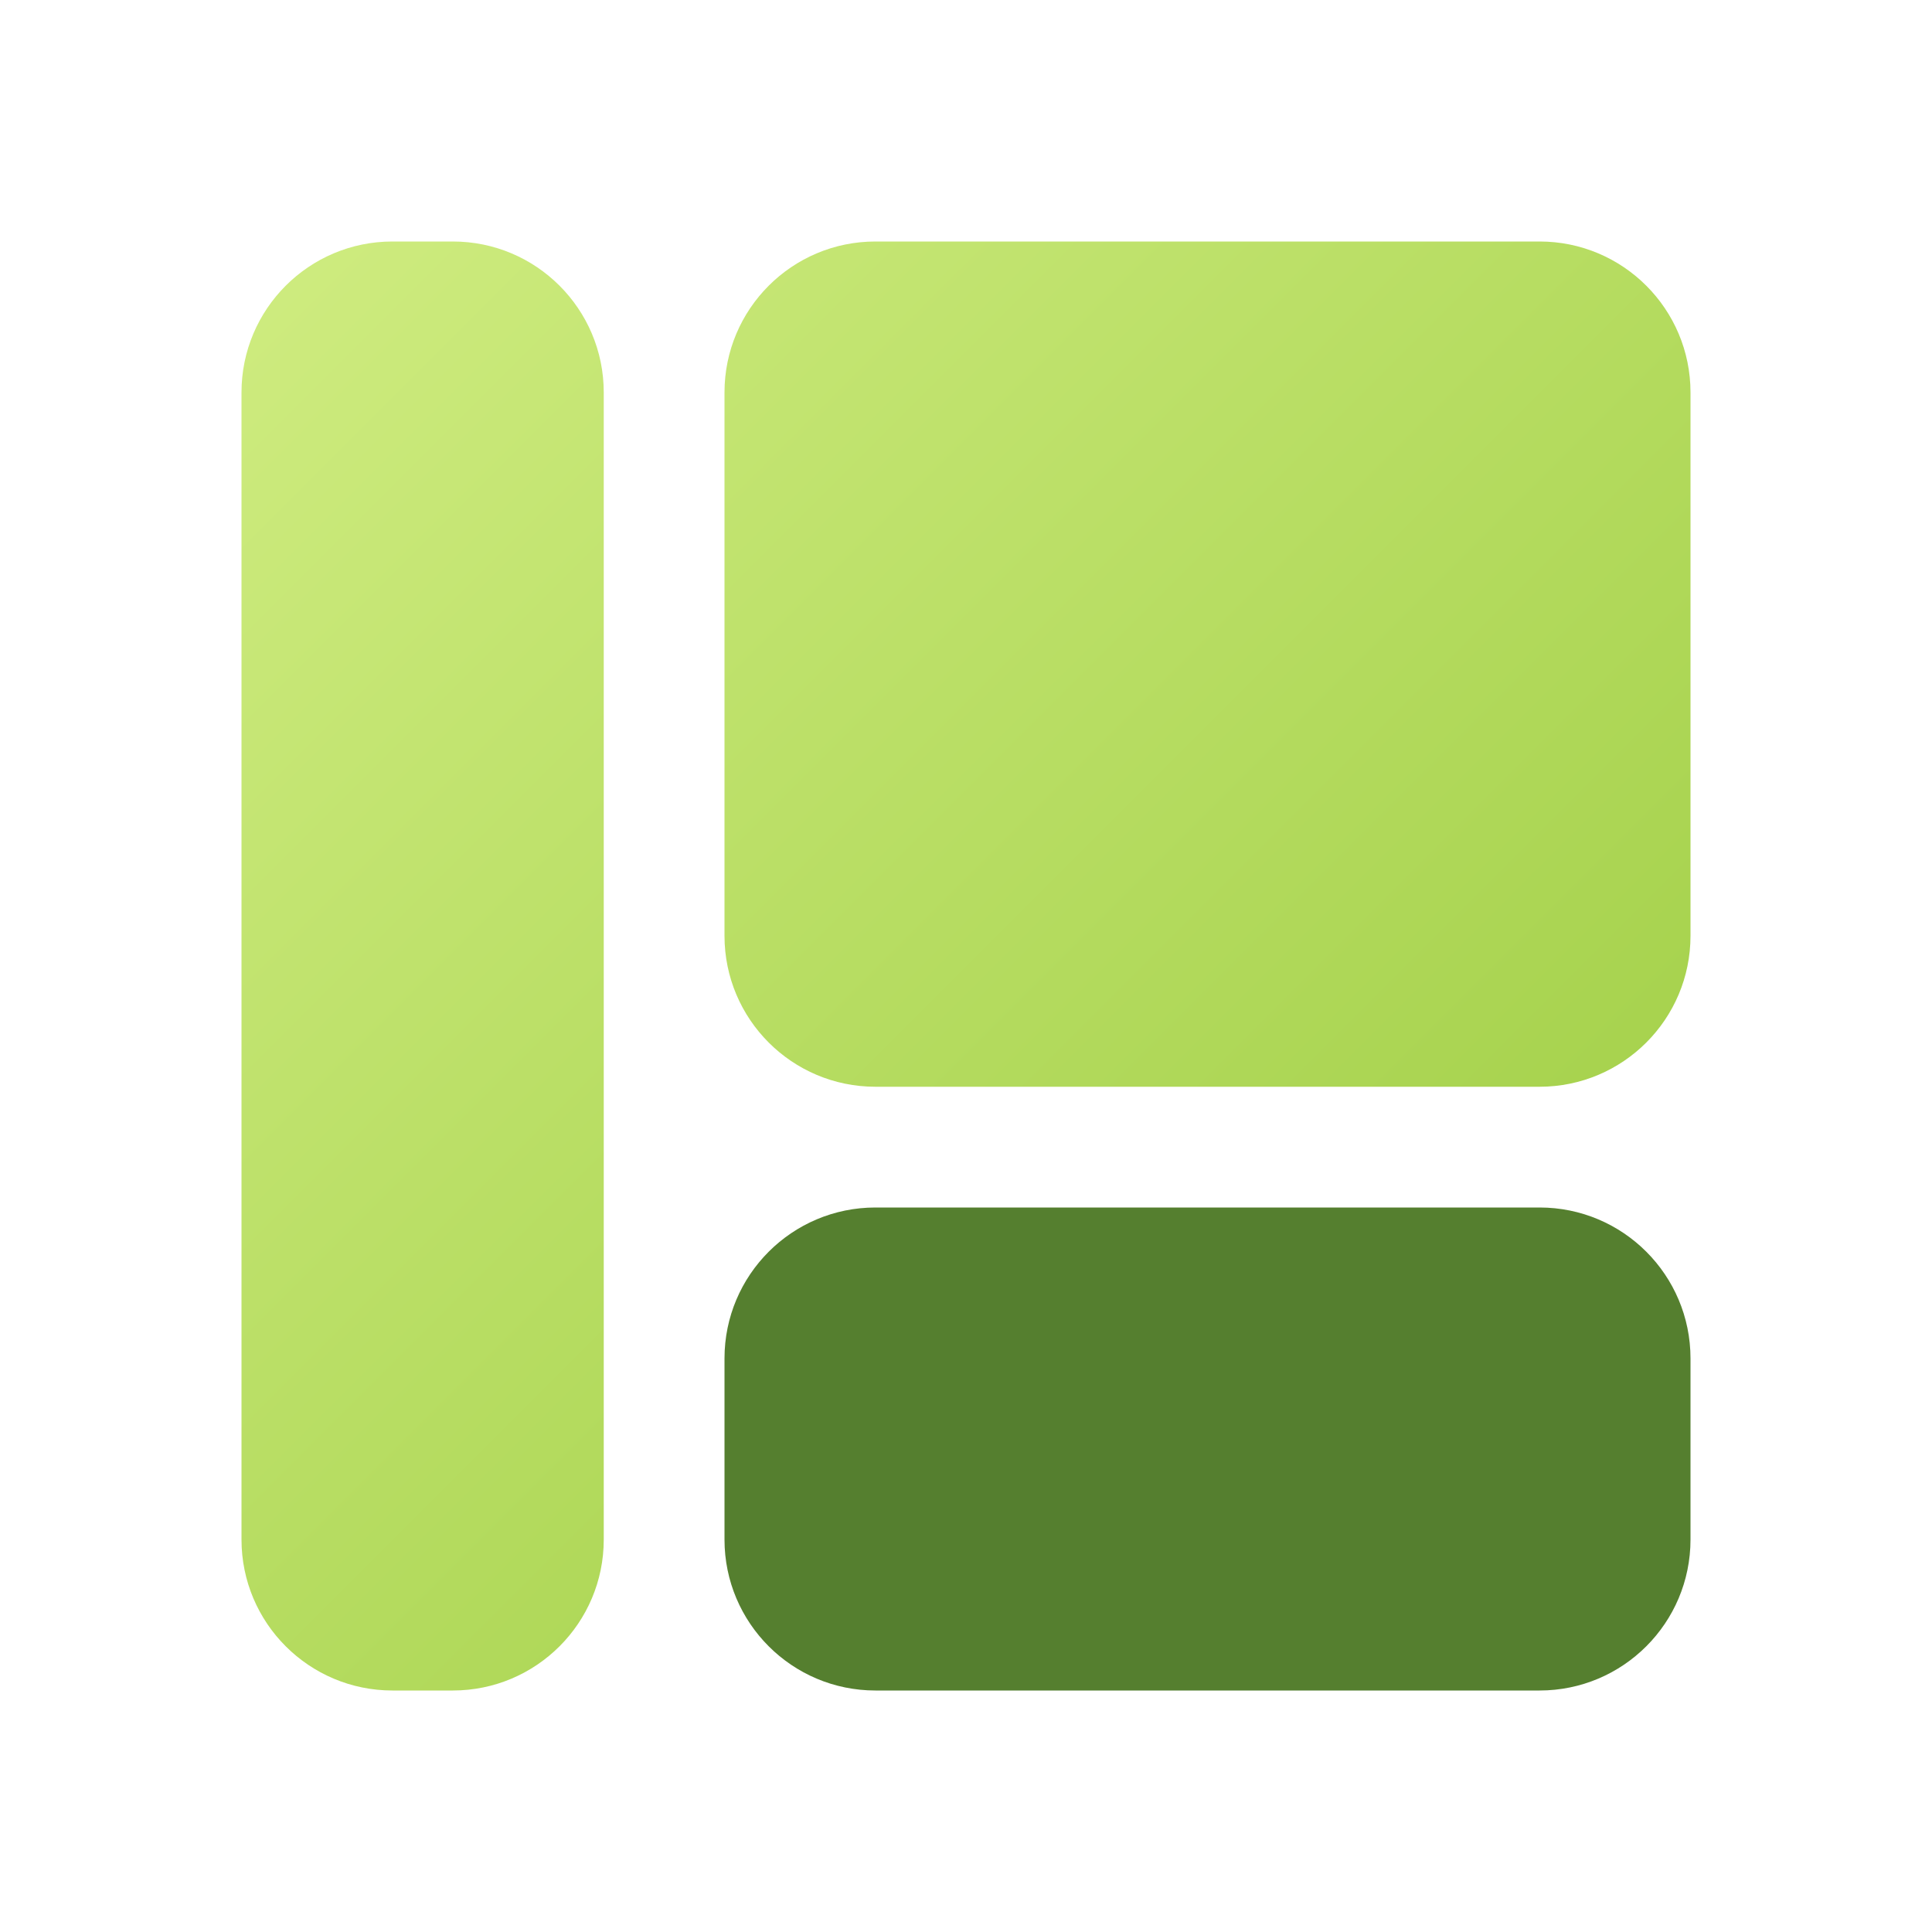
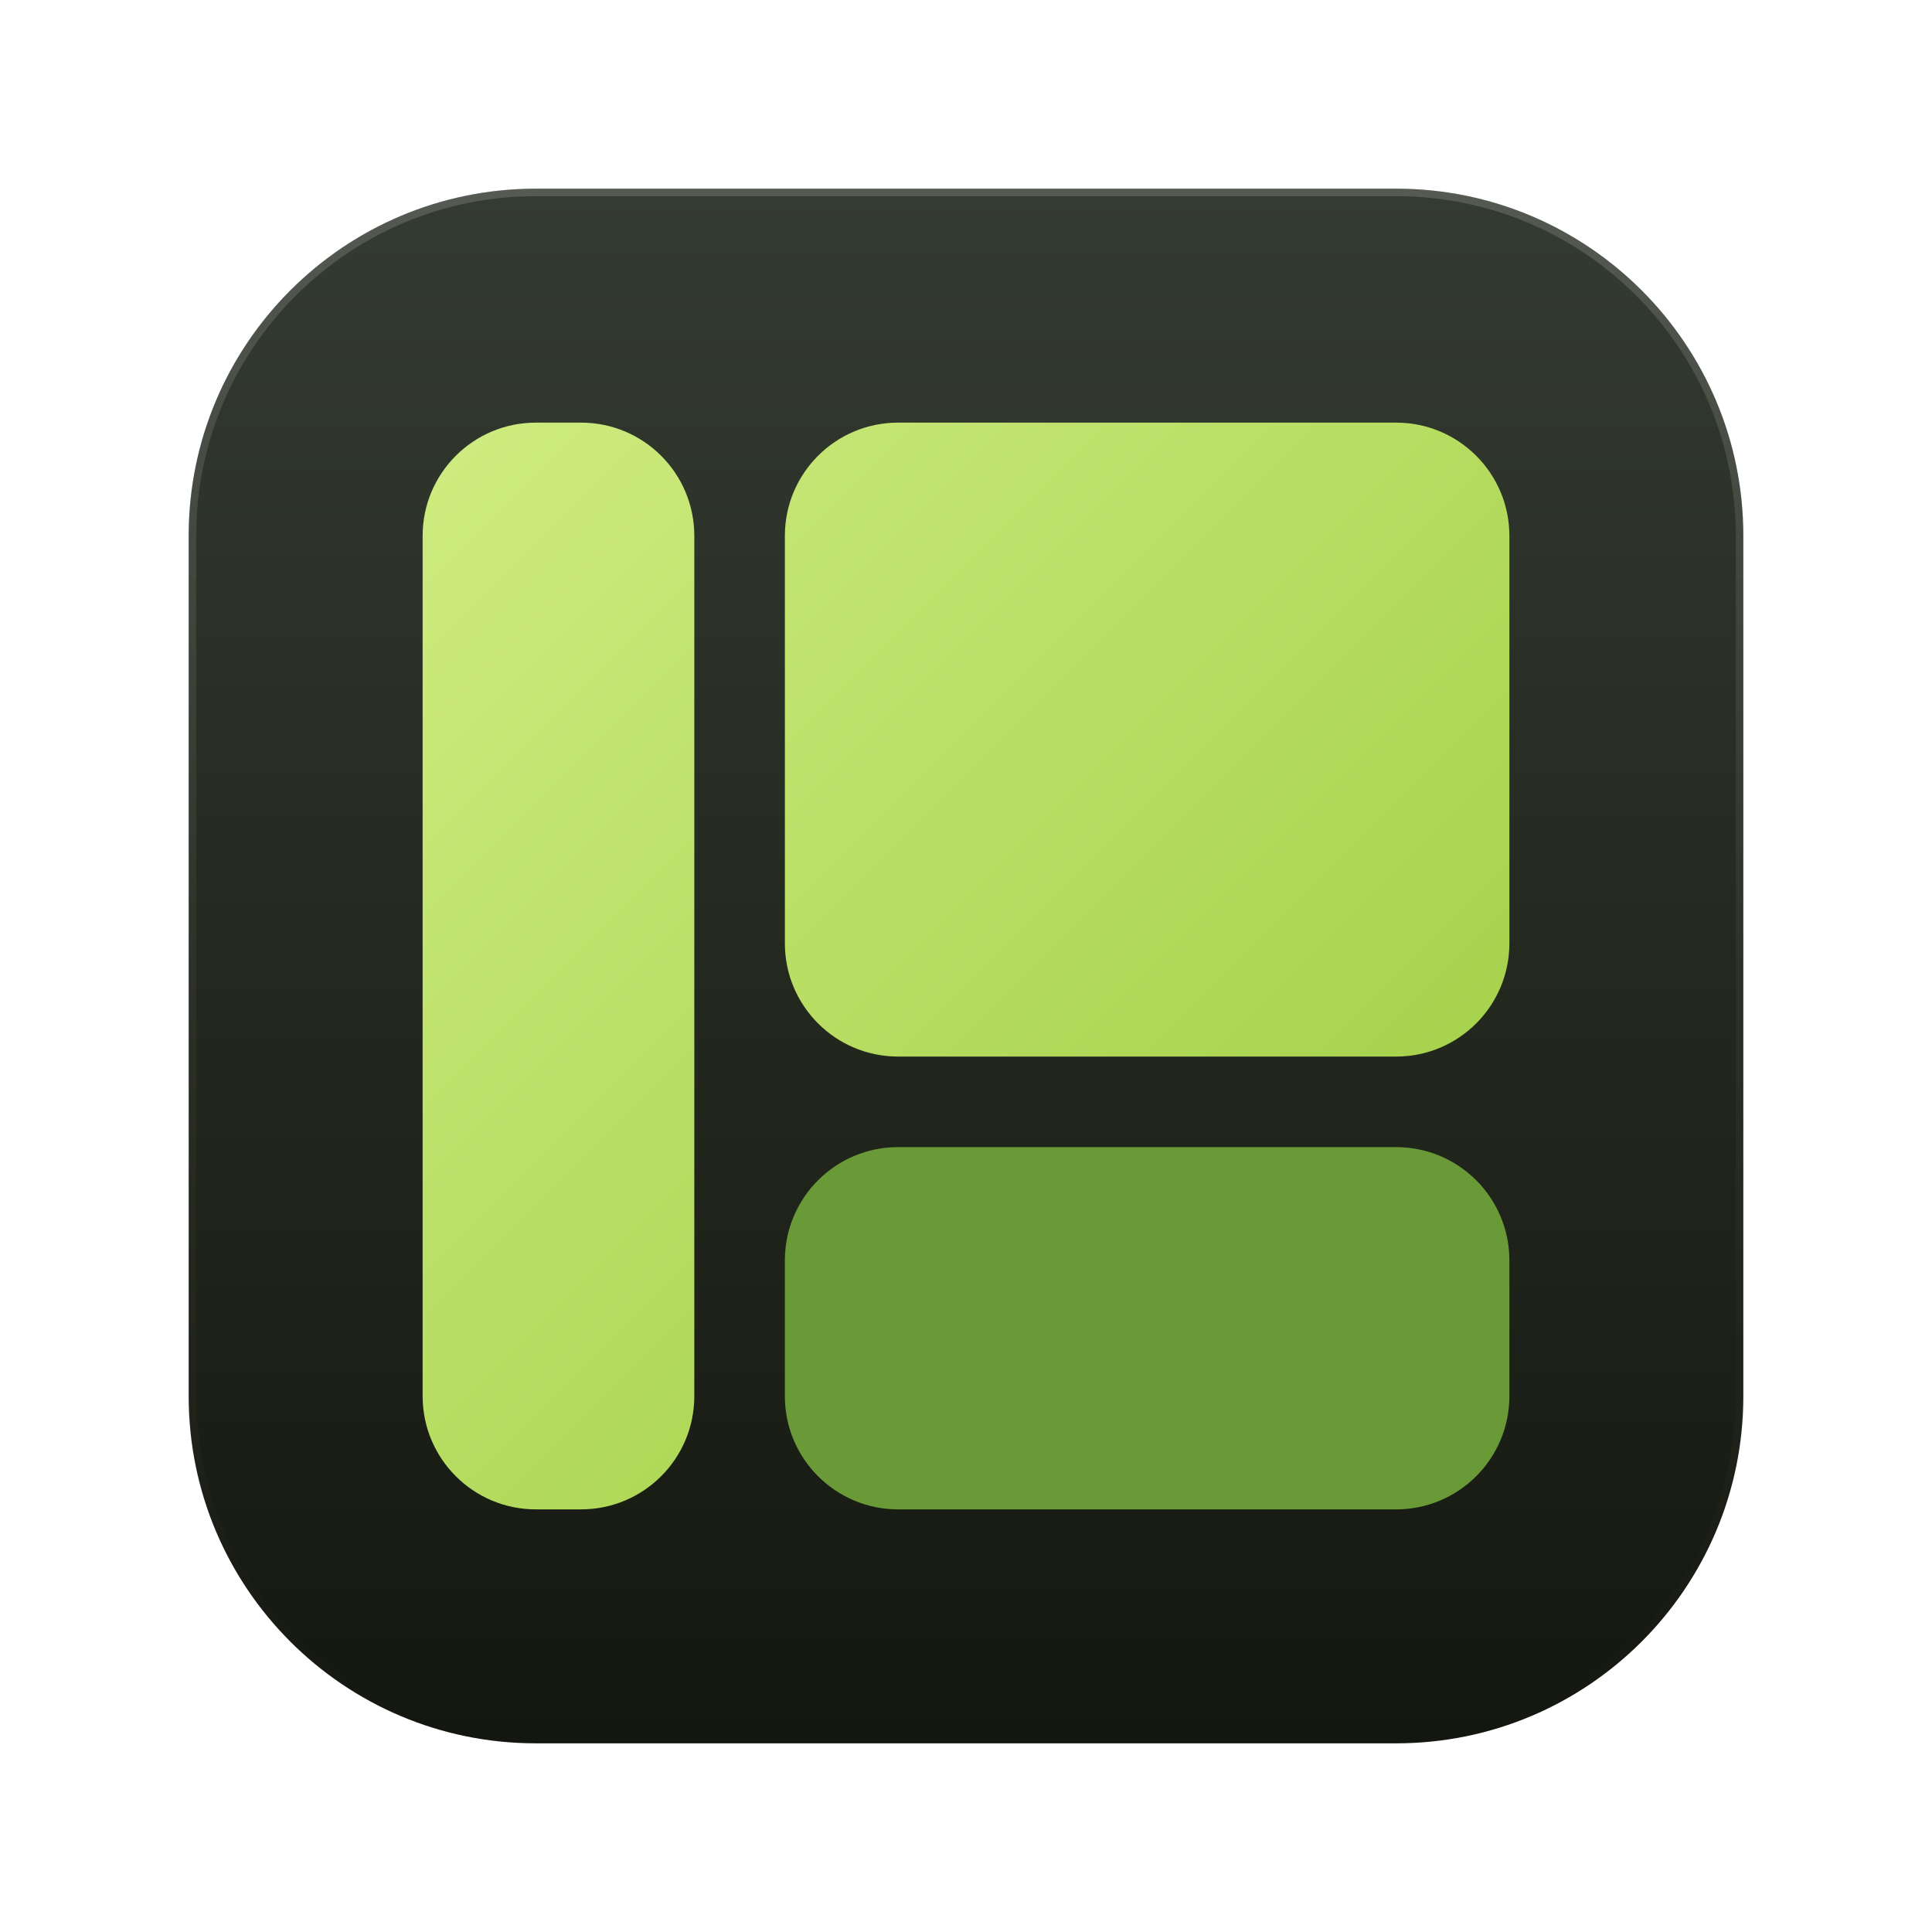
<svg xmlns="http://www.w3.org/2000/svg" width="1024" height="1024" viewBox="0 0 1024 1024">
  <defs>
    <linearGradient id="lime" x1="128" y1="128" x2="896" y2="896" gradientUnits="userSpaceOnUse">
      <stop stop-color="#cfec80" />
      <stop offset="1" stop-color="#9bcb3f" />
    </linearGradient>
+     <linearGradient id="tile" x1="512" y1="100" x2="512" y2="924" gradientUnits="userSpaceOnUse">
+       <stop stop-color="#343b31" />
+       <stop offset="1" stop-color="#14170f" />
+     </linearGradient>
+     <linearGradient id="edge" x1="512" y1="100" x2="512" y2="924" gradientUnits="userSpaceOnUse">
+       <stop stop-color="#ffffff" stop-opacity="0.16" />
+       <stop offset="0.5" stop-color="#ffffff" stop-opacity="0.04" />
+       <stop offset="1" stop-color="#ffffff" stop-opacity="0" />
+     </linearGradient>
  </defs>
-   <rect x="128" y="128" width="192" height="768" rx="80" fill="url(#lime)" />
-   <rect x="384" y="128" width="512" height="448" rx="80" fill="url(#lime)" />
-   <rect x="384" y="640" width="512" height="256" rx="80" fill="#557f2f" />
+   <rect x="100" y="100" width="824" height="824" rx="184" fill="url(#tile)" />
+   <rect x="102" y="102" width="820" height="820" rx="182" fill="none" stroke="url(#edge)" stroke-width="4" />
+   <g transform="translate(128 128) scale(0.75)">
+     <rect x="128" y="128" width="192" height="768" rx="80" fill="url(#lime)" />
+     <rect x="384" y="128" width="512" height="448" rx="80" fill="url(#lime)" />
+     <rect x="384" y="640" width="512" height="256" rx="80" fill="#6a9a38" />
+   </g>
</svg>
